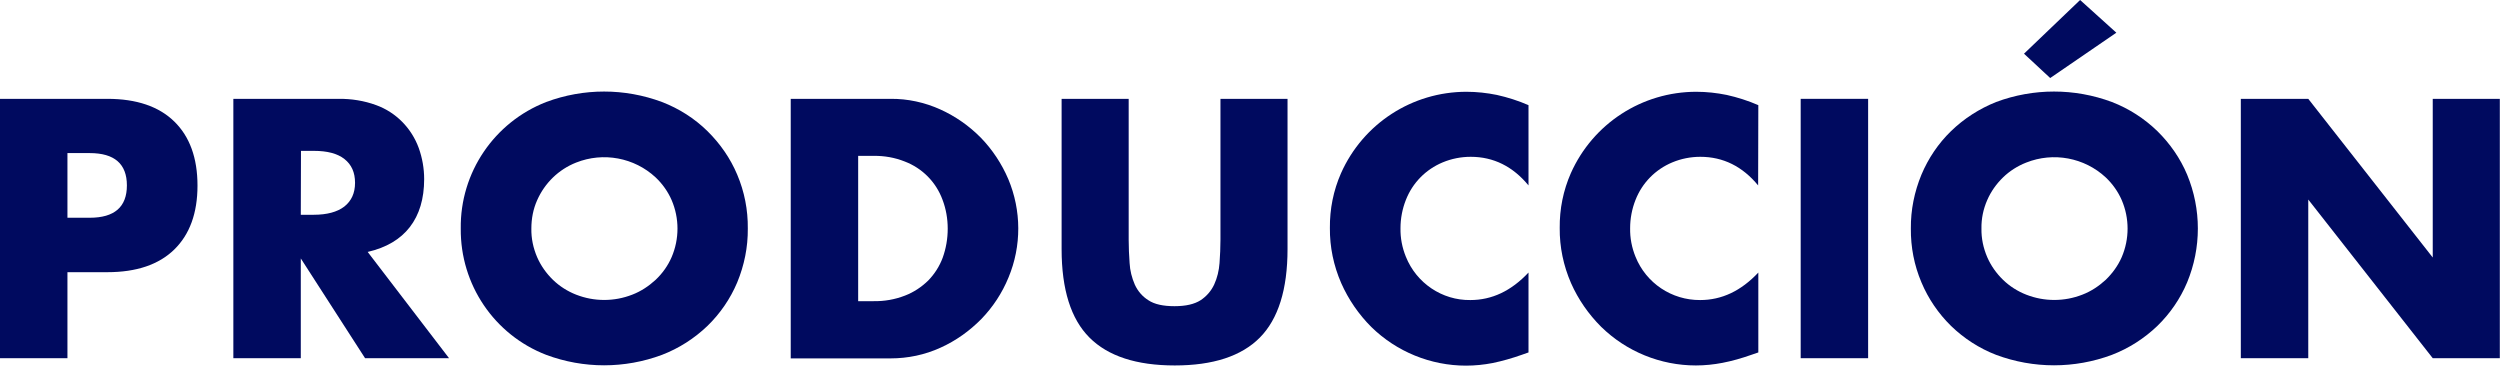
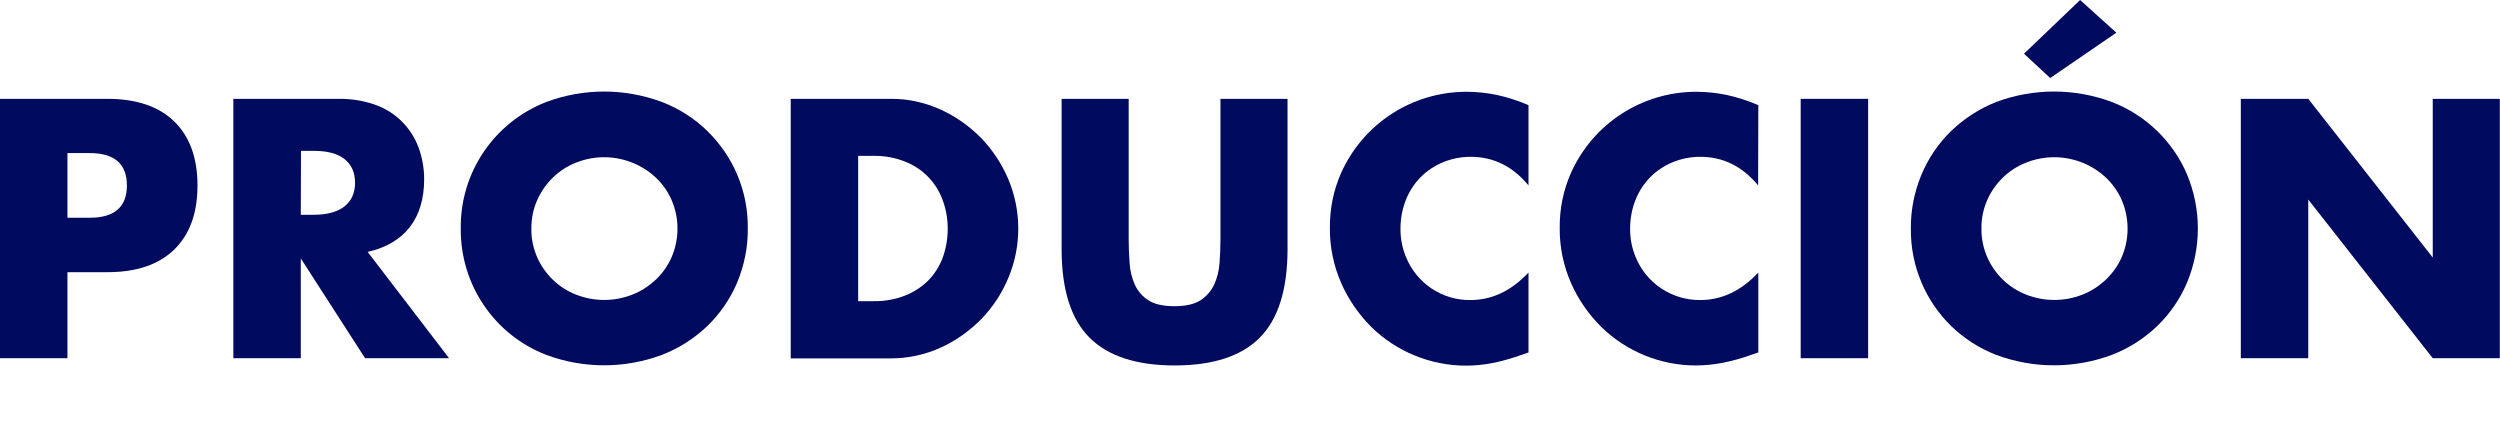
- <svg xmlns="http://www.w3.org/2000/svg" version="1.1" id="Capa_1" x="0px" y="0px" viewBox="0 0 1345.6 196.7" style="enable-background:new 0 0 1345.6 196.7;" xml:space="preserve">
+ <svg xmlns="http://www.w3.org/2000/svg" version="1.1" id="Capa_1" x="0px" y="0px" viewBox="0 0 1345.6 238.8" style="enable-background:new 0 0 1345.6 238.8;" xml:space="preserve">
  <style type="text/css">
	.st0{fill:#000A5F;}
</style>
  <g>
    <g id="Capa_2_1_">
      <g id="Capa_1-2">
        <g>
          <path class="st0" d="M36.3,192.8H0V53.2h57.8c15.7,0,27.7,4.1,36,12.2s12.5,19.6,12.5,34.5c0,14.8-4.2,26.3-12.5,34.4      s-20.3,12.2-36,12.2H36.3V192.8z M36.3,117.2h12c13.3,0,20-5.8,20-17.4s-6.7-17.4-20-17.4h-12L36.3,117.2z" />
          <path class="st0" d="M241.7,192.8h-45.2l-34.6-53.7v53.7h-36.3V53.2h56.5c6.9-0.1,13.9,1,20.4,3.4c10.7,3.9,19,12.4,22.9,23.1      c1.9,5.3,2.9,11,2.9,16.7c0,10.6-2.6,19.2-7.7,25.8c-5.1,6.6-12.7,11.1-22.7,13.4L241.7,192.8z M161.9,115.6h6.9      c7.2,0,12.7-1.5,16.5-4.4c3.8-3,5.8-7.2,5.8-12.8c0-5.6-1.9-9.8-5.7-12.8c-3.8-3-9.3-4.4-16.5-4.4h-6.9L161.9,115.6z" />
          <path class="st0" d="M248,123c-0.4-30.1,18-57.2,46-68.1c20.1-7.5,42.2-7.5,62.3,0c9.1,3.5,17.5,8.8,24.5,15.7      c6.8,6.7,12.3,14.6,16,23.4c3.9,9.2,5.8,19,5.7,29c0.1,10-1.9,19.8-5.7,29c-3.7,8.8-9.2,16.8-16,23.4      c-7.1,6.8-15.4,12.1-24.5,15.6c-20.1,7.5-42.2,7.5-62.3,0C266,180.2,247.7,153.1,248,123z M286,123c-0.1,5.3,1,10.5,3.1,15.4      c2,4.6,4.9,8.7,8.5,12.2c3.6,3.5,7.9,6.2,12.5,8c9.7,3.8,20.5,3.8,30.2,0c4.7-1.8,8.9-4.6,12.6-8c3.7-3.5,6.6-7.6,8.6-12.2      c4.2-9.8,4.2-20.9,0-30.7c-2-4.6-5-8.8-8.6-12.2c-11.5-10.7-28.2-13.8-42.8-8c-9.4,3.7-16.9,11-21,20.3      C287,112.5,286,117.7,286,123z" />
          <path class="st0" d="M425.6,53.2h53.7c9.2-0.1,18.4,1.9,26.8,5.7c8.2,3.7,15.6,8.9,21.9,15.3c6.2,6.4,11.2,14,14.7,22.2      c7.1,16.9,7.2,36,0.1,53c-3.4,8.3-8.4,15.9-14.6,22.3c-6.3,6.4-13.7,11.7-21.9,15.4c-8.5,3.9-17.7,5.8-27,5.8h-53.7V53.2z       M461.9,162.1h8.3c5.8,0.1,11.5-0.9,16.9-3c4.7-1.8,8.9-4.6,12.5-8.1c3.4-3.5,6.1-7.7,7.8-12.3c1.8-5,2.7-10.3,2.7-15.6      c0-5.3-0.9-10.6-2.8-15.6c-3.5-9.5-10.9-17-20.4-20.6c-5.3-2.1-11-3.1-16.7-3h-8.3L461.9,162.1z" />
          <path class="st0" d="M607.5,53.2v75.9c0,4.1,0.2,8.2,0.5,12.5c0.2,4,1.2,7.9,2.8,11.6c1.6,3.5,4.1,6.4,7.3,8.4      c3.3,2.2,8,3.2,14.1,3.2s10.7-1.1,14-3.2c3.2-2.1,5.7-5,7.3-8.4c1.7-3.7,2.6-7.6,2.9-11.6c0.3-4.3,0.5-8.4,0.5-12.5V53.2h36.1      v80.9c0,21.7-5,37.6-14.9,47.6s-25.2,15-45.8,15c-20.6,0-35.9-5-45.9-15s-15-25.9-15-47.6V53.2H607.5z" />
          <path class="st0" d="M822.7,99.8c-8.4-10.2-18.8-15.4-31.1-15.4c-5.2,0-10.3,1-15.1,3c-9.1,3.8-16.2,11-19.8,20.2      c-1.9,4.8-2.9,10-2.9,15.2c-0.1,5.3,0.9,10.5,2.9,15.4c5.7,14.2,19.5,23.5,34.7,23.3c11.6,0,22-4.9,31.3-14.8v43L819,191      c-5.1,1.8-10.3,3.3-15.6,4.4c-4.7,0.9-9.5,1.4-14.3,1.4c-19.1,0-37.4-7.5-51-20.8c-6.8-6.8-12.3-14.8-16.2-23.6      c-4.1-9.4-6.2-19.5-6.1-29.7c-0.1-10.2,1.9-20.2,6-29.5c11.9-26.7,38.3-43.8,67.5-43.8c5.5,0,11,0.6,16.4,1.7      c5.8,1.3,11.5,3.1,17,5.5L822.7,99.8z" />
          <path class="st0" d="M946.3,99.8c-8.4-10.2-18.8-15.4-31.1-15.4c-5.2,0-10.3,1-15.1,3c-9.1,3.8-16.2,11-19.8,20.2      c-1.9,4.8-2.9,10-2.9,15.2c-0.1,5.3,0.9,10.5,2.9,15.4c5.7,14.2,19.5,23.4,34.8,23.3c11.6,0,22-4.9,31.3-14.8v43l-3.8,1.3      c-5.1,1.8-10.3,3.3-15.5,4.3c-4.7,0.9-9.5,1.4-14.3,1.4c-19.1,0-37.4-7.5-51-20.8c-6.8-6.8-12.3-14.7-16.2-23.5      c-4.1-9.4-6.2-19.5-6.1-29.7c-0.1-10.2,1.9-20.2,6-29.5c11.9-26.7,38.3-43.8,67.5-43.8c5.5,0,11,0.6,16.4,1.7      c5.8,1.3,11.5,3.1,17,5.5L946.3,99.8z" />
          <path class="st0" d="M1005.5,53.2v139.6h-36.3V53.2H1005.5z" />
          <path class="st0" d="M1028.5,123c-0.1-10,1.9-19.8,5.7-29c3.7-8.8,9.1-16.8,15.9-23.4c7-6.8,15.3-12.1,24.3-15.7      c20.1-7.5,42.2-7.5,62.3,0c9.1,3.5,17.5,8.9,24.5,15.7c6.8,6.7,12.3,14.6,16,23.4c7.7,18.6,7.7,39.4,0,58      c-3.7,8.8-9.2,16.8-16,23.4c-7.1,6.8-15.4,12.1-24.5,15.6c-20.1,7.5-42.2,7.5-62.3,0c-9.1-3.5-17.4-8.9-24.3-15.6      c-6.8-6.7-12.2-14.6-15.9-23.4C1030.3,142.8,1028.4,133,1028.5,123z M1066.5,123c-0.1,5.3,1,10.5,3.1,15.4      c2,4.6,4.9,8.7,8.5,12.2c3.6,3.5,7.9,6.2,12.5,8c9.7,3.8,20.5,3.8,30.2,0c4.7-1.8,8.9-4.6,12.6-8c3.6-3.5,6.6-7.6,8.6-12.2      c4.2-9.8,4.2-20.9,0-30.7c-2-4.6-5-8.8-8.6-12.2c-11.5-10.7-28.2-13.8-42.8-8c-4.6,1.8-8.9,4.5-12.5,8      c-3.6,3.5-6.5,7.6-8.5,12.2C1067.5,112.5,1066.4,117.7,1066.5,123L1066.5,123z M1139.1,17.6L1103.5,42l-14.1-13.1L1119.6,0      L1139.1,17.6z" />
          <path class="st0" d="M1206.1,192.8V53.2h36.3l67,85.4V53.2h36.1v139.6h-36.1l-67-85.4v85.4H1206.1z" />
        </g>
      </g>
    </g>
  </g>
</svg>
